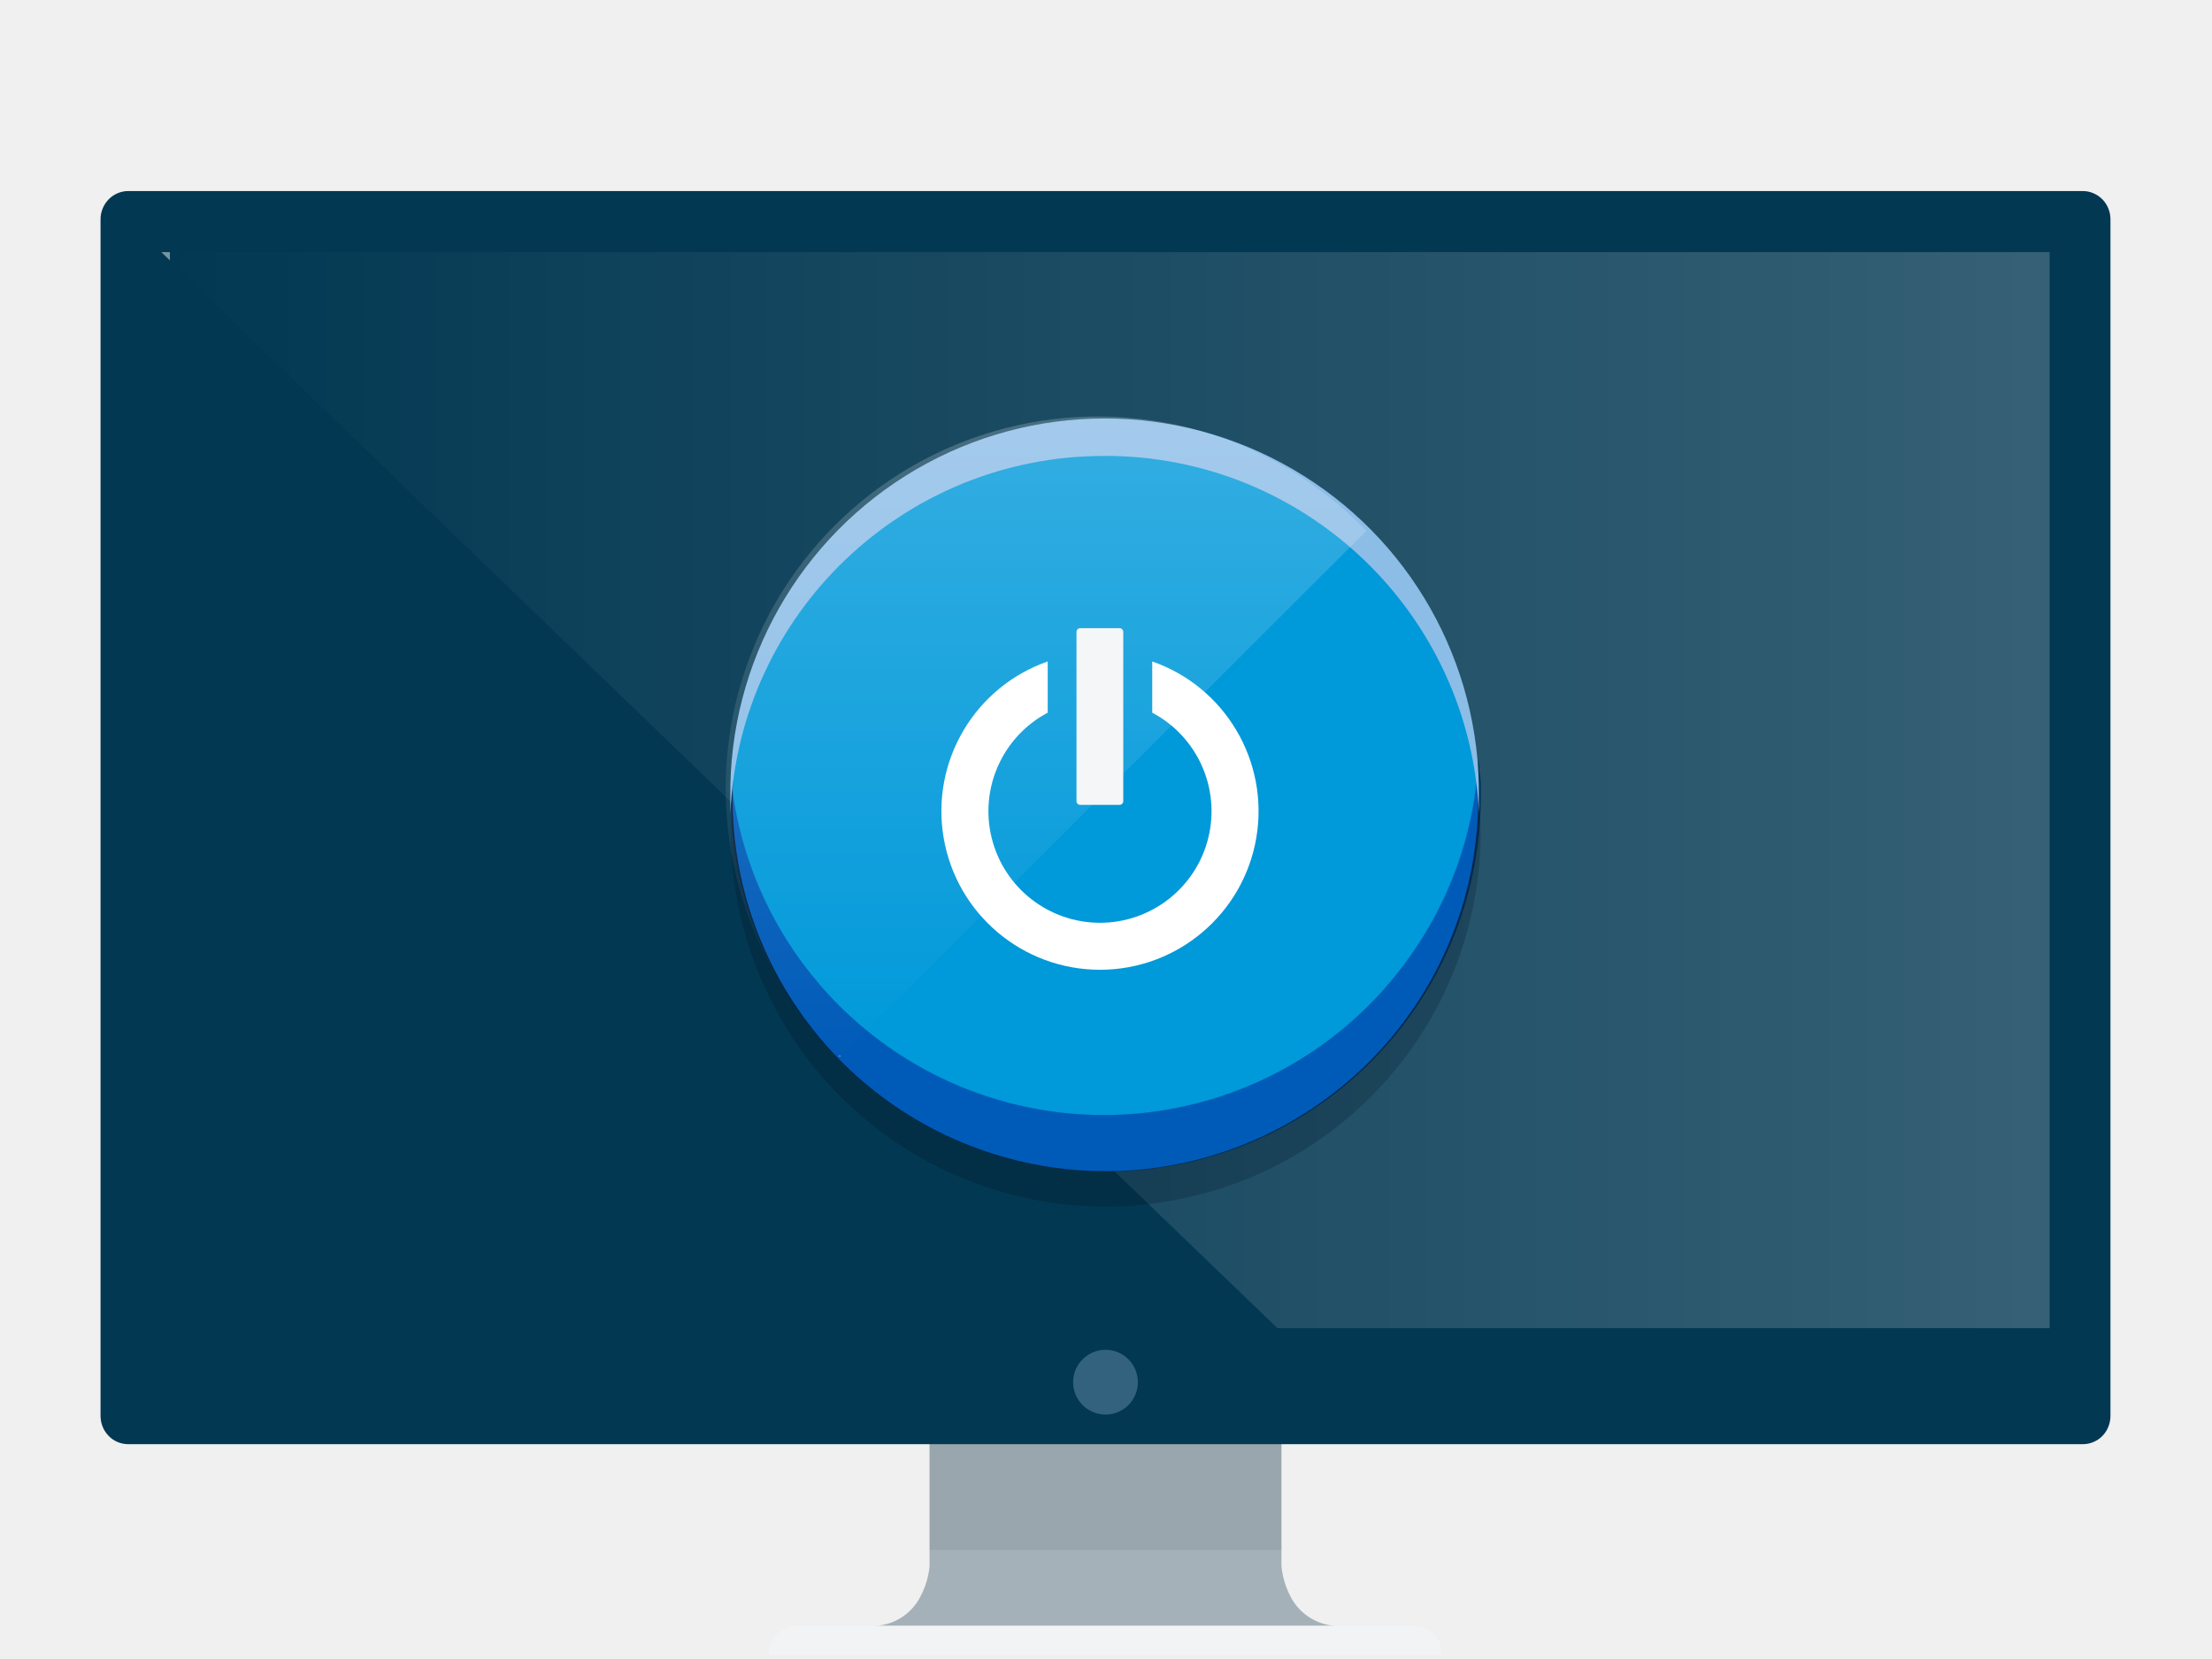
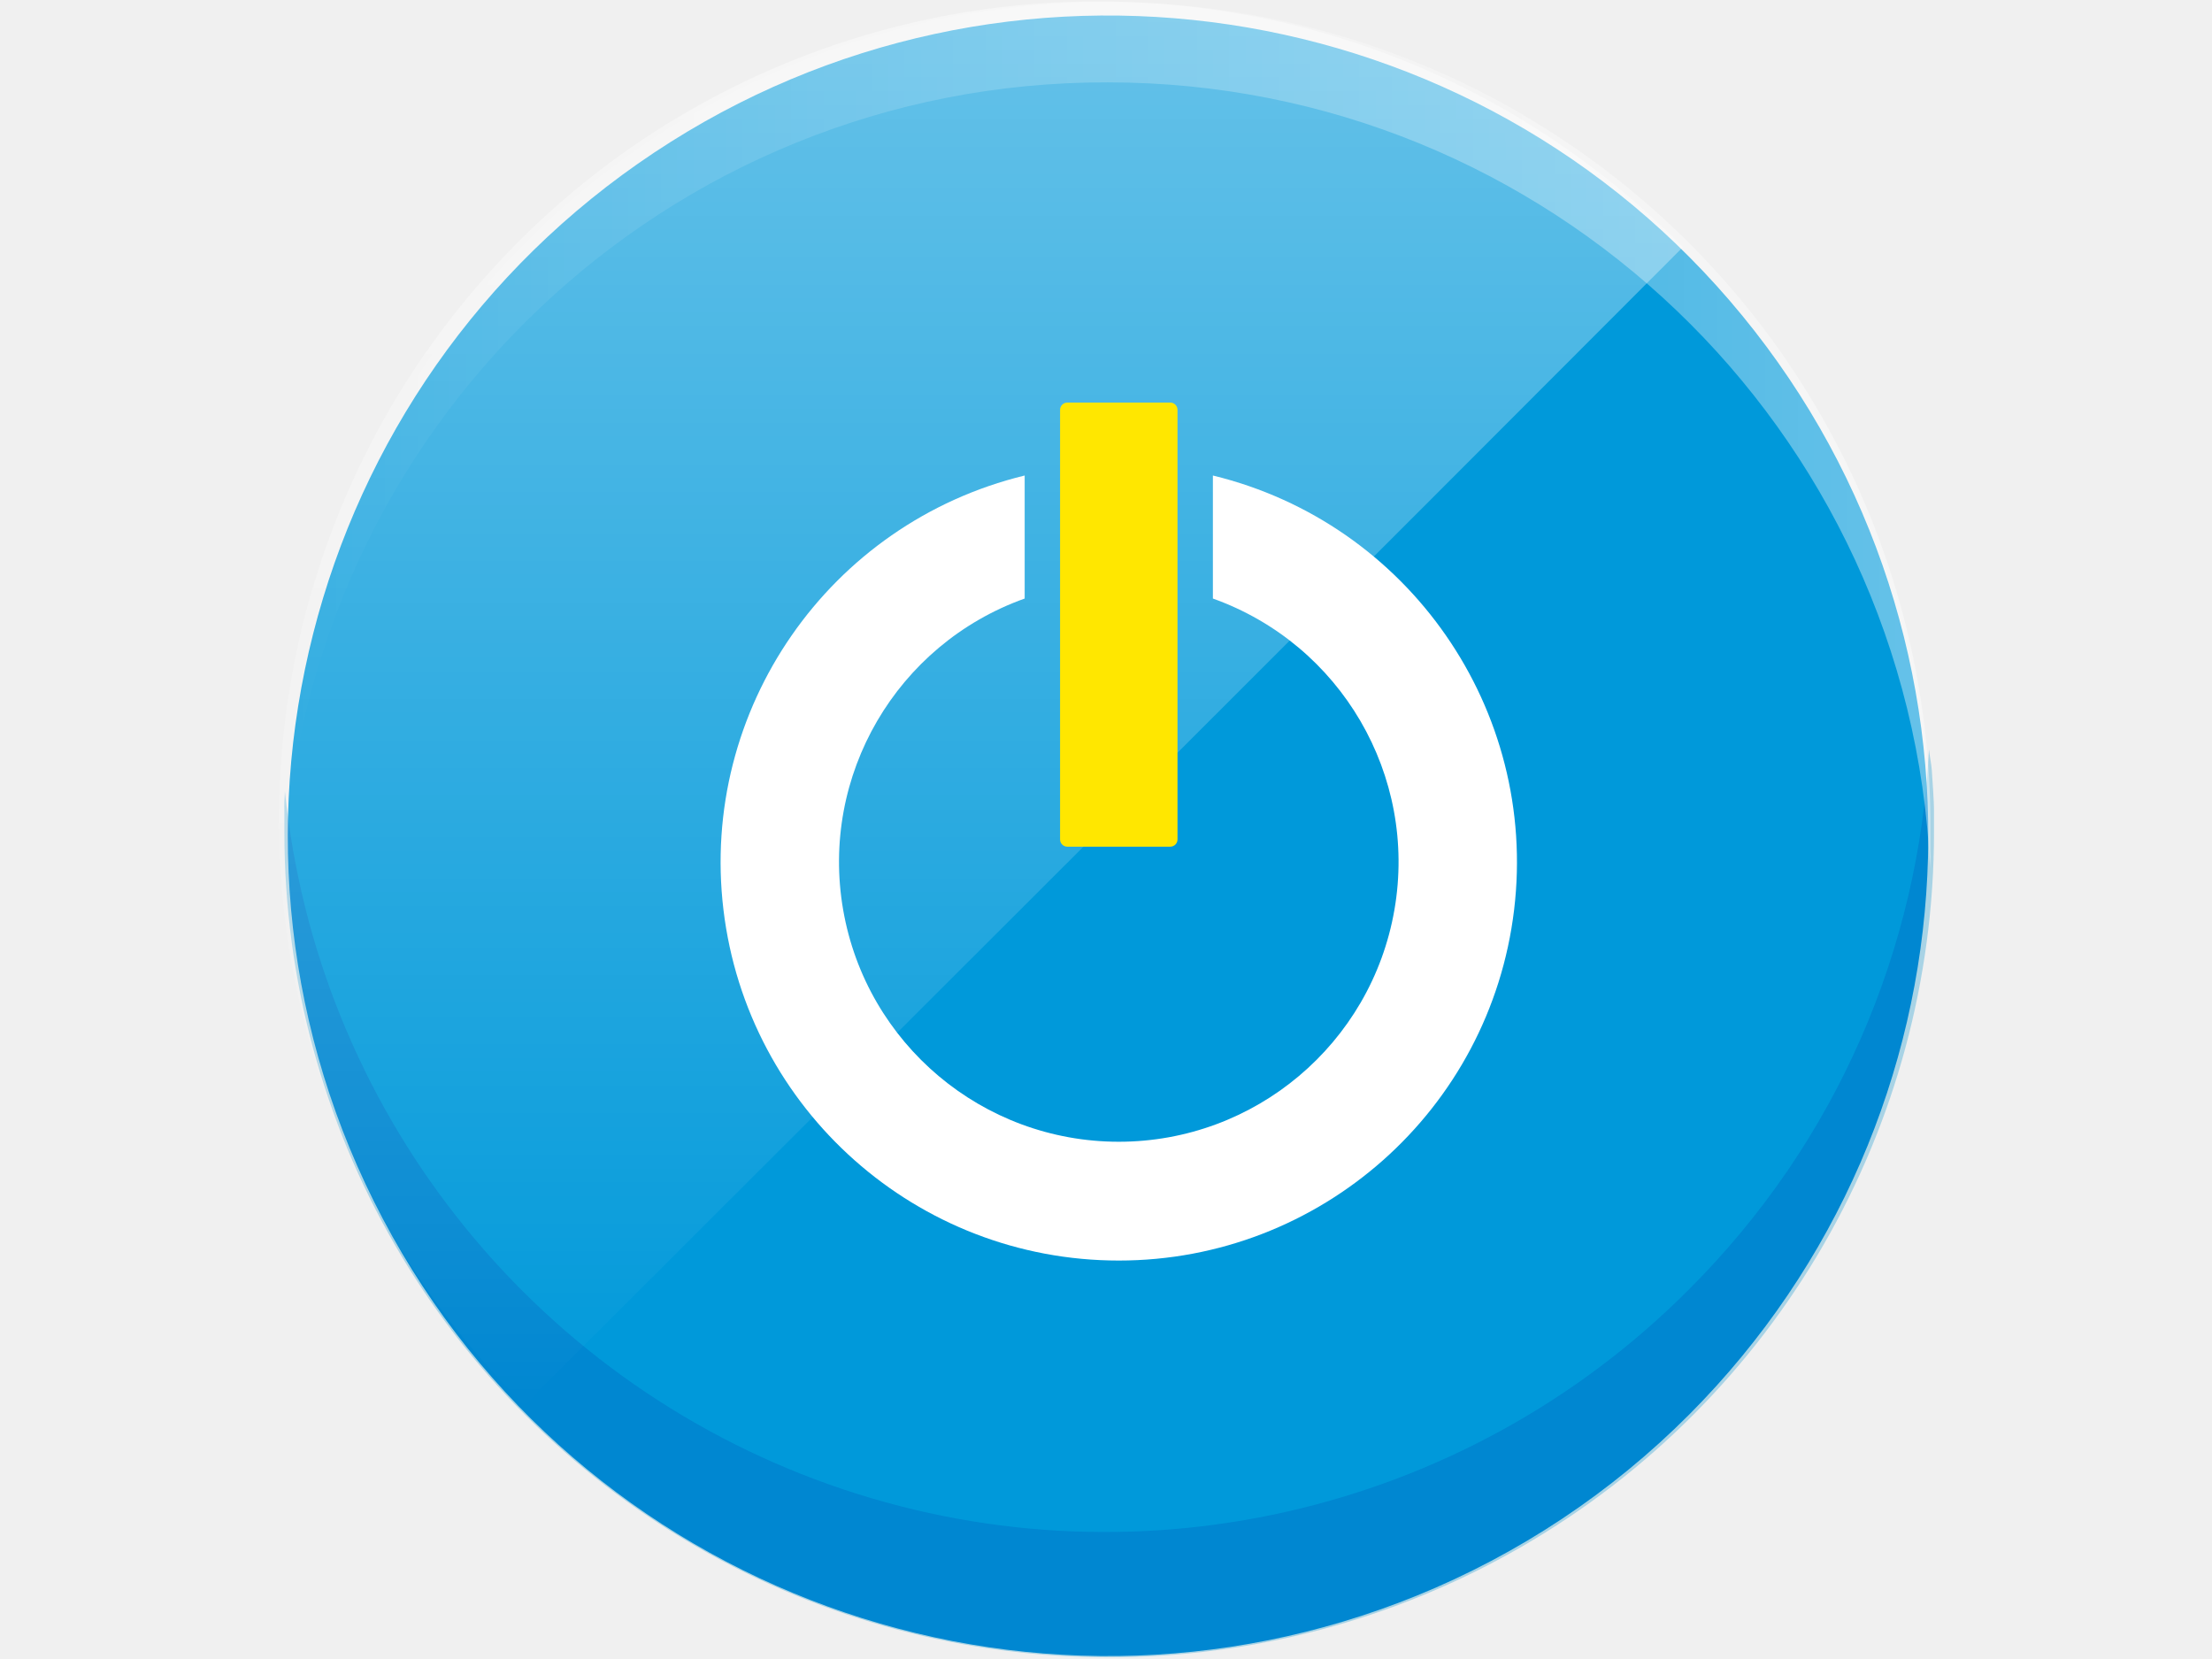
- <svg xmlns="http://www.w3.org/2000/svg" width="440px" height="330px" viewBox="0 0 440 330" version="1.1">
+ <svg xmlns="http://www.w3.org/2000/svg" width="440" height="330">
  <defs>
-     <linearGradient x1="0%" y1="50%" x2="100%" y2="50%" id="linearGradient-1">
-       <stop stop-color="#EEF0F2" offset="0%" />
-       <stop stop-color="#FFFFFF" stop-opacity="0" offset="0%" />
-       <stop stop-color="#FFFFFF" stop-opacity="0.4" offset="100%" />
+     <linearGradient x1=".038%" y1="50.389%" x2="100.025%" y2="50.389%" id="a">
+       <stop stop-color="#FFF" offset="0%" />
+       <stop stop-color="#FFF" stop-opacity="0" offset="0%" />
+       <stop stop-color="#FFF" stop-opacity=".4" offset="100%" />
    </linearGradient>
-     <linearGradient x1="50.4%" y1="100.047%" x2="50.4%" y2="0.791%" id="linearGradient-2">
-       <stop stop-color="#EEF0F2" offset="0%" />
-       <stop stop-color="#FFFFFF" stop-opacity="0" offset="0%" />
-       <stop stop-color="#FFFFFF" stop-opacity="0.4" offset="100%" />
+     <linearGradient x1="50.17%" y1="99.977%" x2="50.17%" y2=".373%" id="b">
+       <stop stop-color="#FFF" offset="0%" />
+       <stop stop-color="#FFF" stop-opacity="0" offset="0%" />
+       <stop stop-color="#FFF" stop-opacity=".4" offset="100%" />
    </linearGradient>
  </defs>
-   <g id="Graphic-elements-/-Icons-/-Rich-icons-/-switch-on" stroke="none" stroke-width="1" fill="none" fill-rule="evenodd">
-     <g id="Switch-On" transform="translate(20, 38)" fill-rule="nonzero">
-       <path d="M234.901,273.554 L234.901,235.069 L164.901,235.069 L164.901,273.554 C164.846,274.177 164.75,274.796 164.614,275.406 C164.306,276.822 163.81,278.191 163.139,279.475 C161.256,283.281 157.301,285.612 153.059,285.416 L246.743,285.416 C242.5,285.608 238.543,283.279 236.653,279.475 C235.989,278.189 235.496,276.821 235.188,275.406 C235.052,274.796 234.956,274.177 234.901,273.554 Z" id="Path" fill="#A5B1B8" />
-       <polygon id="Path" fill="#A5B1B8" opacity="0.2" style="mix-blend-mode: multiply;" points="164.881 247.723 182.386 247.723 199.901 247.723 217.416 247.723 234.921 247.723 234.921 253.376 234.921 259.03 234.921 264.673 234.921 270.327 217.416 270.327 199.901 270.327 182.386 270.327 164.881 270.327 164.881 264.673 164.881 259.03 164.881 253.376" />
-       <path d="M394.287,249.267 L5.515,249.267 C4.777,249.267 4.046,249.118 3.366,248.832 C2.708,248.55 2.112,248.139 1.614,247.624 C1.11,247.111 0.71,246.506 0.436,245.842 C0.149,245.148 0,244.404 0,243.653 L0,5.614 C0,4.134 0.58,2.713 1.614,1.653 C2.111,1.138 2.707,0.727 3.366,0.446 C4.044,0.151 4.776,-1.14608752e-06 5.515,-1.14608752e-06 L394.287,-1.14608752e-06 C395.026,-1.14608752e-06 395.758,0.151 396.436,0.446 C397.091,0.729 397.686,1.136 398.188,1.644 C399.222,2.703 399.802,4.124 399.802,5.604 L399.802,243.653 C399.802,244.404 399.653,245.148 399.366,245.842 C398.533,247.914 396.521,249.271 394.287,249.267 L394.287,249.267 Z" id="Path" fill="#023852" />
-       <polygon id="Path" fill="#023852" points="12.01 226.396 105.95 226.396 199.901 226.396 293.842 226.396 387.792 226.396 387.792 172.871 387.792 119.356 387.792 65.832 387.792 12.307 293.842 12.307 199.901 12.307 105.95 12.307 12.01 12.307 12.01 65.832 12.01 119.356 12.01 172.871" />
-       <path d="M261.168,285.396 L138.614,285.396 C137.101,285.393 135.648,285.993 134.578,287.063 C133.508,288.134 132.908,289.586 132.911,291.099 L266.871,291.099 C266.876,289.586 266.273,288.134 265.198,287.069 C264.676,286.541 264.053,286.124 263.366,285.842 C262.671,285.549 261.923,285.397 261.168,285.396 L261.168,285.396 Z" id="Path" fill="#F1F3F4" />
-       <path d="M12.089,12.149 L26.099,25.673 L40.099,39.208 L54.109,52.733 L68.119,66.257 C81.941,79.591 95.766,92.924 109.594,106.257 C123.422,119.591 137.254,132.921 151.089,146.248 L192.584,186.218 L234.089,226.188 L387.703,226.188 L387.703,12.149 L12.089,12.149 Z" id="Path" fill="url(#linearGradient-1)" opacity="0.5" />
-       <path d="M206.337,236.941 C206.342,235.231 205.666,233.59 204.458,232.381 C203.25,231.171 201.61,230.492 199.901,230.495 C199.04,230.492 198.188,230.664 197.396,231 C195.855,231.66 194.625,232.886 193.96,234.426 C193.288,236.031 193.288,237.84 193.96,239.446 C194.286,240.212 194.757,240.907 195.347,241.495 C195.937,242.079 196.632,242.545 197.396,242.871 C198.998,243.545 200.804,243.545 202.406,242.871 C203.17,242.545 203.865,242.079 204.455,241.495 C205.661,240.286 206.338,238.648 206.337,236.941 L206.337,236.941 Z" id="Path" fill="#33627E" />
-       <path d="M274.446,125.505 C274.446,124.881 274.446,124.248 274.376,123.624 C274.307,123 274.257,122.376 274.257,121.782 C274.257,121.188 274.158,120.535 274.089,119.921 C274.089,120.356 274.03,120.782 274,121.208 C272.572,103.66 264.941,87.195 252.475,74.762 C245.687,67.968 237.653,62.545 228.812,58.792 L227.881,58.426 C227.673,58.347 227.475,58.248 227.267,58.158 L225.891,57.644 L225.218,57.386 C202.825,49.001 177.76,51.965 157.939,65.339 C138.119,78.714 125.991,100.849 125.386,124.752 L125.386,125.505 C125.386,125.822 125.386,126.129 125.386,126.495 C125.386,126.861 125.386,127.119 125.386,127.426 C125.386,154.069 139.6,178.688 162.673,192.009 C185.747,205.33 214.174,205.33 237.248,192.009 C260.321,178.688 274.535,154.069 274.535,127.426 C274.475,126.733 274.465,126.139 274.446,125.505 Z" id="Path" fill="#C4D2DA" style="mix-blend-mode: multiply;" />
-       <path d="M252.396,173.158 C279.276,146.192 281.362,103.25 257.224,73.805 C233.086,44.359 190.569,37.981 158.854,59.048 C127.138,80.115 116.533,121.779 134.317,155.446 C152.102,189.112 192.494,203.837 227.772,189.515 C236.991,185.763 245.363,180.201 252.396,173.158 Z" id="Path" fill="#0099DA" />
-       <path d="M274.079,113.01 C273.851,117.466 273.225,121.893 272.208,126.238 C270.137,135.09 266.444,143.482 261.317,150.99 C243.747,176.987 211.777,189.196 181.351,181.529 C150.925,173.862 128.559,147.961 125.406,116.743 C125.406,117.059 125.406,117.366 125.406,117.673 L125.406,118.604 L125.406,119.535 L125.406,120.475 C125.406,147.118 139.62,171.737 162.693,185.058 C185.766,198.38 214.194,198.38 237.267,185.058 C260.341,171.737 274.554,147.118 274.554,120.475 C274.554,119.842 274.554,119.208 274.554,118.584 C274.554,117.96 274.554,117.327 274.485,116.703 C274.416,116.079 274.257,115.485 274.257,114.851 C274.257,114.218 274.149,113.624 274.079,113.01 Z" id="Path" fill="#0097D7" style="mix-blend-mode: multiply;" />
-       <path d="M199.822,52.683 C239.627,52.68 272.388,83.997 274.178,123.762 C274.178,123.495 274.178,123.238 274.178,122.97 L274.178,122.168 C274.178,121.901 274.178,121.634 274.178,121.356 L274.178,120.554 C274.487,93.751 260.365,68.851 237.203,55.359 C214.041,41.868 185.415,41.868 162.252,55.359 C139.09,68.851 124.968,93.751 125.277,120.554 C125.277,120.822 125.277,121.099 125.277,121.366 C125.277,121.634 125.277,121.901 125.277,122.168 L125.277,122.97 L125.277,123.772 C127.047,83.994 159.826,52.664 199.644,52.693 L199.822,52.683 Z" id="Path" fill="#8CBDE7" />
-       <path d="M148.564,170.812 C157.957,161.406 167.36,152.007 176.772,142.614 L204.95,114.406 L228.366,91 L251.792,67.594 L251.792,67.594 L251.792,67.594 C233.23,48.271 205.677,40.484 179.747,47.233 C153.817,53.982 133.557,74.214 126.771,100.134 C119.985,126.055 127.733,153.619 147.03,172.208 L147.03,172.208 L147.03,172.208 L147.762,171.485 L148.564,170.812 Z" id="Path" fill="url(#linearGradient-2)" opacity="0.5" />
-       <path d="M194.871,122.099 L202.703,122.099 C202.899,122.099 203.087,122.02 203.225,121.881 C203.362,121.741 203.438,121.552 203.436,121.356 L203.436,87.693 C203.436,87.287 203.109,86.956 202.703,86.95 L194.871,86.95 C194.463,86.956 194.134,87.285 194.129,87.693 L194.129,121.356 C194.129,121.767 194.461,122.099 194.871,122.099" id="Path" fill="#F4F6F7" />
-       <path d="M209.198,93.574 L209.198,103.762 C218.201,108.537 222.794,118.831 220.334,128.721 C217.874,138.61 208.993,145.552 198.802,145.552 C188.611,145.552 179.73,138.61 177.27,128.721 C174.81,118.831 179.403,108.537 188.406,103.762 L188.406,93.574 C173.878,98.645 165.129,113.458 167.701,128.629 C170.273,143.799 183.415,154.901 198.802,154.901 C214.189,154.901 227.331,143.799 229.903,128.629 C232.475,113.458 223.726,98.645 209.198,93.574 Z" id="Path" fill="#FFFFFF" />
-     </g>
+   <g transform="translate(55)" fill-rule="nonzero" fill="none">
+     <path d="M280.979 281.406c59.137-59.343 63.715-153.831 10.592-218.614C238.45-1.99 144.894-16.008 75.117 30.36 5.341 76.727-17.976 168.408 21.171 242.477c39.147 74.07 128.032 106.45 205.649 74.918a163.512 163.512 0 0054.159-35.99z" fill="#0099DA" />
+     <path d="M328.706 149.082a164.055 164.055 0 01-13.459 57.24 162.67 162.67 0 01-14.572 26.4 165.336 165.336 0 01-19.851 23.902c-44.743 44.813-111.291 59.855-170.958 38.642C50.199 274.053 8.082 220.378 1.669 157.378c0 .673-.064 1.294-.103 2.031-.039.738 0 1.372 0 2.058v4.115c0 58.616 31.271 112.78 82.034 142.088 50.763 29.308 113.305 29.308 164.068 0 50.763-29.308 82.034-83.472 82.034-142.088v-4.167c0-1.384-.09-2.77-.168-4.14a211.181 211.181 0 00-.272-4.103c-.103-1.36-.427-2.73-.556-4.09z" fill="#0099DA" opacity=".3" style="mix-blend-mode:multiply" />
+     <path d="M165.324 16.384c87.565-.02 159.644 68.866 163.589 156.342 0-.582 0-1.165.078-1.76.077-.595 0-1.165 0-1.76v-1.773-1.773c.523-58.863-30.58-113.48-81.472-143.065-50.892-29.583-113.745-29.583-164.637 0C31.991 52.18.887 106.797 1.411 165.66v5.332l.077 1.76c3.897-87.6 76.15-156.56 163.836-156.368z" fill="url(#a)" />
+     <path d="M52.554 276.242l62.118-62.04 62.117-62.04 51.52-51.493 51.427-51.493-.064-.077-.078-.078C238.57 7.26 178.291-9.277 121.7 5.707 65.109 20.691 20.91 64.889 5.927 121.48c-14.984 56.59 1.552 116.87 43.314 157.894l.078.078.077.077 1.605-1.604 1.553-1.683z" fill="url(#b)" />
+     <rect fill="#FFE700" x="155.864" y="80.08" width="23.359" height="88.336" rx="1.44" />
+     <path d="M186.262 94.587v24.472c25.49 9.105 40.732 35.232 36.111 61.903-4.62 26.67-27.762 46.148-54.83 46.148-27.068 0-50.21-19.477-54.83-46.148-4.62-26.67 10.62-52.798 36.11-61.903V94.587c-38.958 9.477-64.69 46.573-59.917 86.383 4.772 39.81 38.542 69.773 78.637 69.773s73.865-29.963 78.637-69.773c4.772-39.81-20.959-76.906-59.918-86.383z" fill="#FFF" />
  </g>
</svg>
